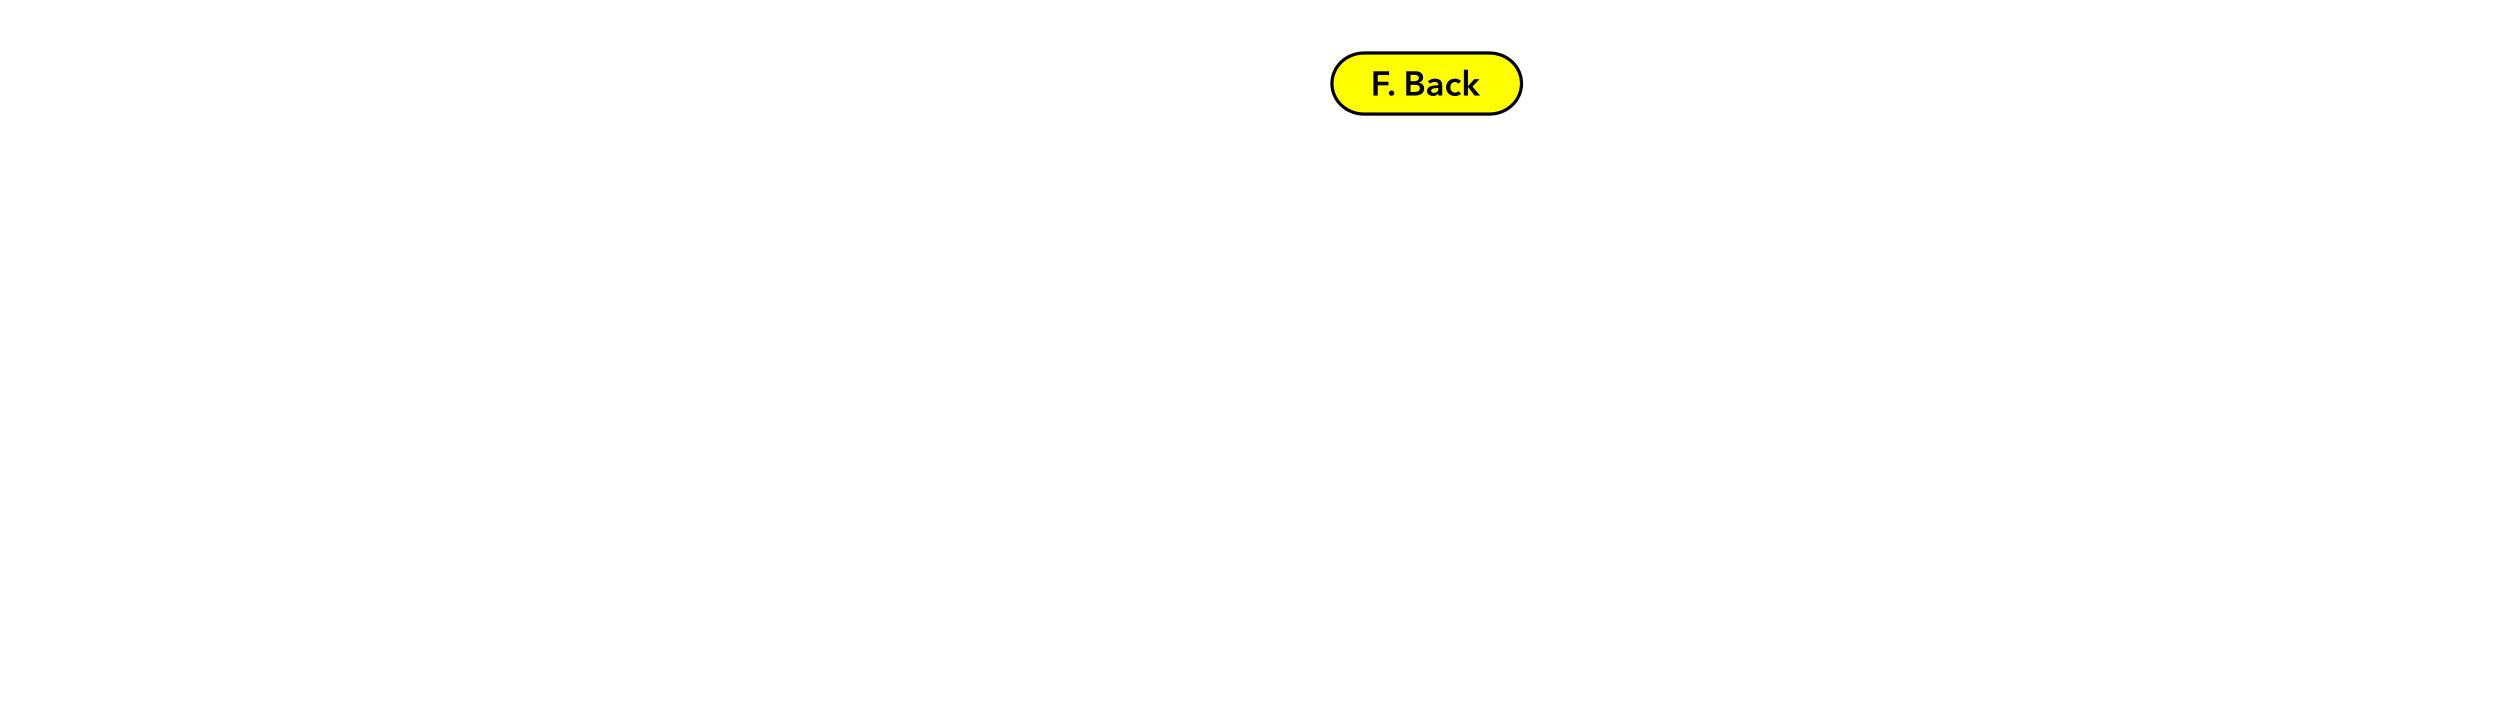
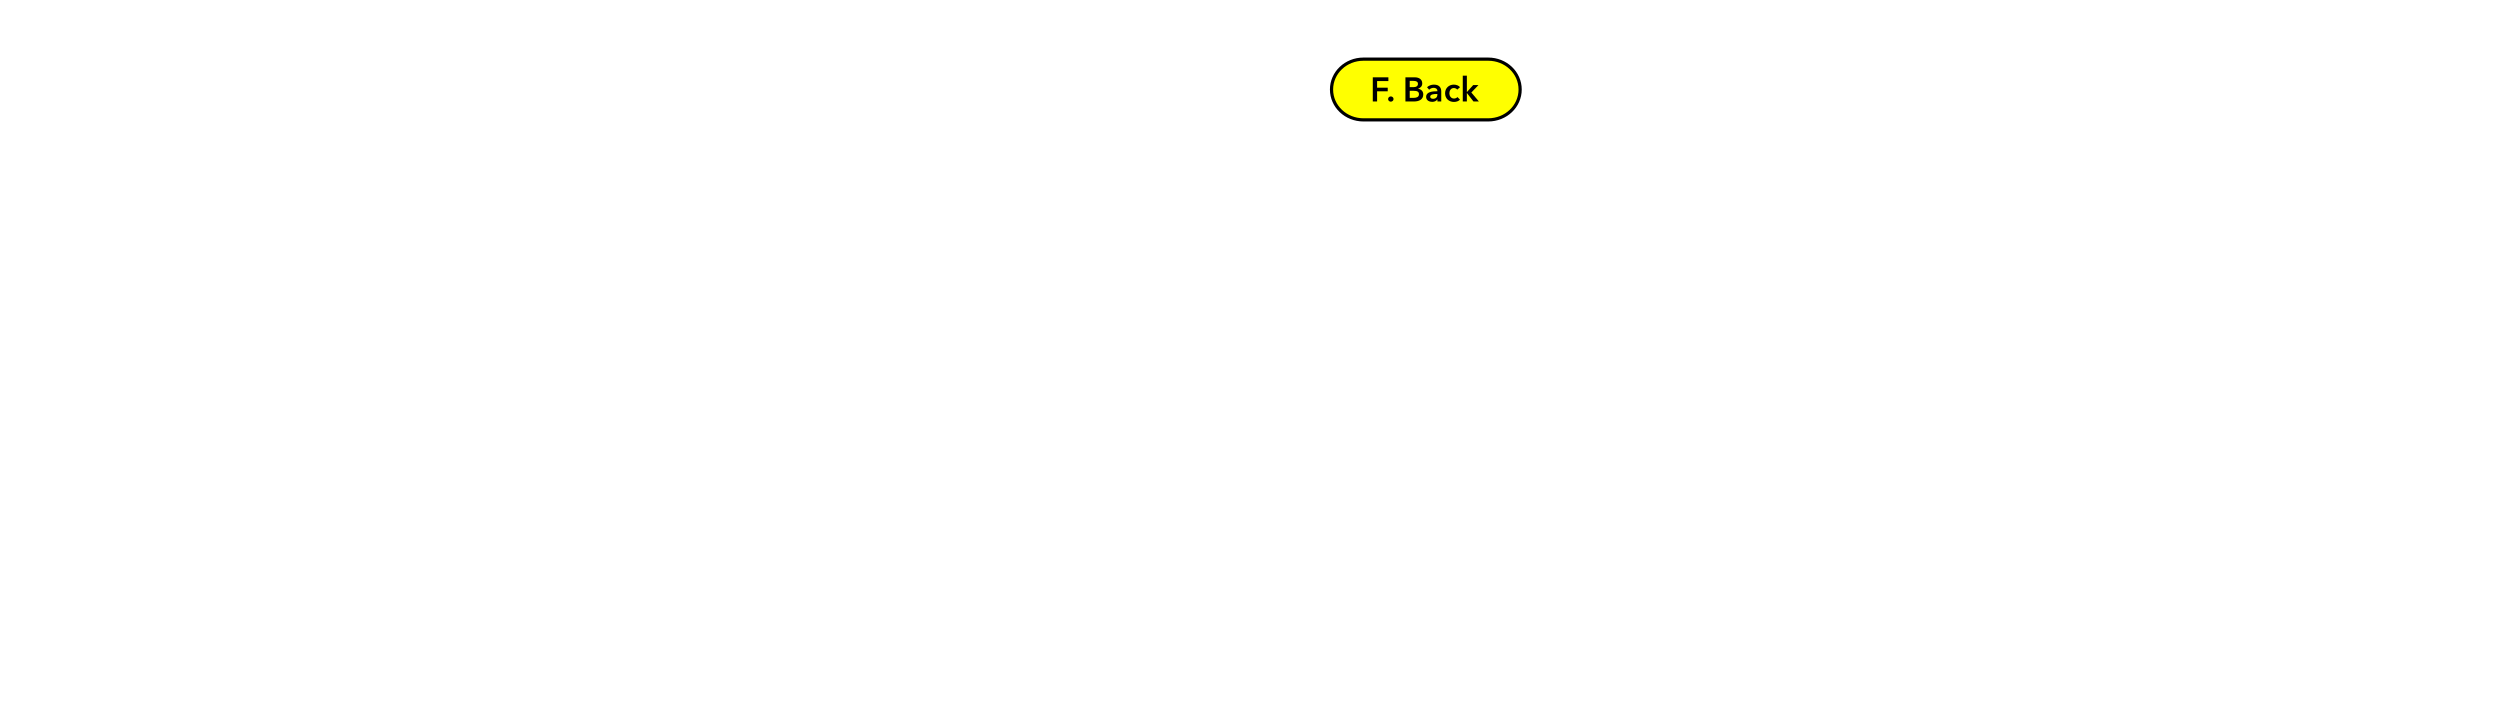
- <svg xmlns="http://www.w3.org/2000/svg" width="778" height="218" id="svg2" version="1.1" style="enable-background:new">
+ <svg xmlns="http://www.w3.org/2000/svg" width="782" height="222" id="svg2" version="1.1" style="enable-background:new">
  <defs id="defs4" />
  <g id="layer6" style="display:inline">
-     <g id="export-button-design-feedback-on" transform="translate(-386,128)">
+     <g id="export-button-design-feedback-on" transform="translate(-384,130)">
      <path d="m 810.5,-111.5 h 39 c 5.54,0 10,4.237 10,9.5 0,5.263 -4.46,9.5 -10,9.5 h -39 c -5.54,0 -10,-4.237 -10,-9.5 0,-5.263 4.46,-9.5 10,-9.5 z" style="color:#000000;clip-rule:nonzero;display:inline;overflow:visible;visibility:visible;isolation:auto;mix-blend-mode:normal;color-interpolation:sRGB;color-interpolation-filters:linearRGB;solid-color:#000000;solid-opacity:1;fill:#ffff00;fill-opacity:1;fill-rule:nonzero;stroke:#000000;stroke-width:1;stroke-linecap:round;stroke-linejoin:round;stroke-miterlimit:4;stroke-dasharray:none;stroke-dashoffset:0;stroke-opacity:1;marker:none;color-rendering:auto;image-rendering:auto;shape-rendering:auto;text-rendering:auto;enable-background:accumulate" id="rect1965" />
      <g style="font-style:normal;font-variant:normal;font-weight:600;font-stretch:normal;font-size:10.667px;line-height:0%;font-family:sans-serif;-inkscape-font-specification:'Avenir Next LT Pro Semi-Bold';text-align:center;letter-spacing:0px;word-spacing:0px;text-anchor:middle;display:inline;fill:#000000;fill-opacity:1;stroke:none;enable-background:new" id="text1969" aria-label="F. Back">
        <path id="path41157" style="font-style:normal;font-variant:normal;font-weight:600;font-stretch:normal;font-size:10.667px;line-height:1.25;font-family:'Avenir Next LT Pro';-inkscape-font-specification:'Avenir Next LT Pro Semi-Bold';fill:#000000" d="m 813.41,-98.261 h 1.344 V -101.44 h 3.328 v -1.131 h -3.328 v -2.069 h 3.531 v -1.173 h -4.875 z" />
        <path id="path41159" style="font-style:normal;font-variant:normal;font-weight:600;font-stretch:normal;font-size:10.667px;line-height:1.25;font-family:'Avenir Next LT Pro';-inkscape-font-specification:'Avenir Next LT Pro Semi-Bold';fill:#000000" d="m 818.195,-99.008 c 0,0.459 0.405,0.811 0.853,0.811 0.469,0 0.853,-0.373 0.853,-0.832 0,-0.459 -0.395,-0.811 -0.853,-0.811 -0.469,0 -0.853,0.373 -0.853,0.832 z" />
        <path id="path41161" style="font-style:normal;font-variant:normal;font-weight:600;font-stretch:normal;font-size:10.667px;line-height:1.25;font-family:'Avenir Next LT Pro';-inkscape-font-specification:'Avenir Next LT Pro Semi-Bold';fill:#000000" d="m 823.619,-98.261 h 2.72 c 1.429,0 2.859,-0.555 2.859,-2.197 0,-1.013 -0.683,-1.653 -1.632,-1.781 v -0.021 c 0.779,-0.235 1.312,-0.8 1.312,-1.653 0,-1.376 -1.173,-1.899 -2.315,-1.899 h -2.944 z m 1.344,-6.443 h 1.077 c 1.013,0 1.493,0.267 1.493,0.939 0,0.651 -0.48,1.024 -1.376,1.024 h -1.195 z m 0,3.115 h 1.259 c 1.088,0 1.632,0.277 1.632,1.067 0,0.992 -0.992,1.131 -1.685,1.131 h -1.205 z" />
        <path id="path41163" style="font-style:normal;font-variant:normal;font-weight:600;font-stretch:normal;font-size:10.667px;line-height:1.25;font-family:'Avenir Next LT Pro';-inkscape-font-specification:'Avenir Next LT Pro Semi-Bold';fill:#000000" d="m 833.629,-98.261 h 1.195 V -101.376 c 0,-1.024 -0.448,-2.155 -2.283,-2.155 -0.779,0 -1.589,0.277 -2.165,0.811 l 0.661,0.779 c 0.331,-0.331 0.853,-0.587 1.397,-0.587 0.64,0 1.173,0.309 1.173,0.939 v 0.128 c -1.6,0 -3.52,0.213 -3.52,1.739 0,1.195 1.099,1.589 1.92,1.589 0.725,0 1.333,-0.331 1.589,-0.779 h 0.032 z m -0.021,-2.155 c 0,0.811 -0.469,1.312 -1.344,1.312 -0.437,0 -0.896,-0.149 -0.896,-0.64 0,-0.757 1.141,-0.853 1.952,-0.853 h 0.288 z" />
        <path id="path41165" style="font-style:normal;font-variant:normal;font-weight:600;font-stretch:normal;font-size:10.667px;line-height:1.25;font-family:'Avenir Next LT Pro';-inkscape-font-specification:'Avenir Next LT Pro Semi-Bold';fill:#000000" d="m 840.699,-102.731 c -0.405,-0.501 -1.184,-0.8 -1.931,-0.8 -1.504,0 -2.741,1.045 -2.741,2.709 0,1.707 1.259,2.709 2.773,2.709 0.757,0 1.461,-0.256 1.888,-0.715 l -0.8,-0.811 c -0.245,0.299 -0.683,0.459 -1.077,0.459 -0.971,0 -1.451,-0.843 -1.451,-1.643 0,-0.8 0.469,-1.643 1.408,-1.643 0.416,0 0.853,0.213 1.056,0.501 z" />
        <path id="path41167" style="font-style:normal;font-variant:normal;font-weight:600;font-stretch:normal;font-size:10.667px;line-height:1.25;font-family:'Avenir Next LT Pro';-inkscape-font-specification:'Avenir Next LT Pro Semi-Bold';fill:#000000" d="m 841.555,-98.261 h 1.28 v -2.624 h 0.032 l 2.027,2.624 h 1.696 l -2.357,-2.805 2.219,-2.315 h -1.643 l -1.941,2.155 h -0.032 v -5.099 h -1.28 z" />
      </g>
    </g>
  </g>
</svg>
